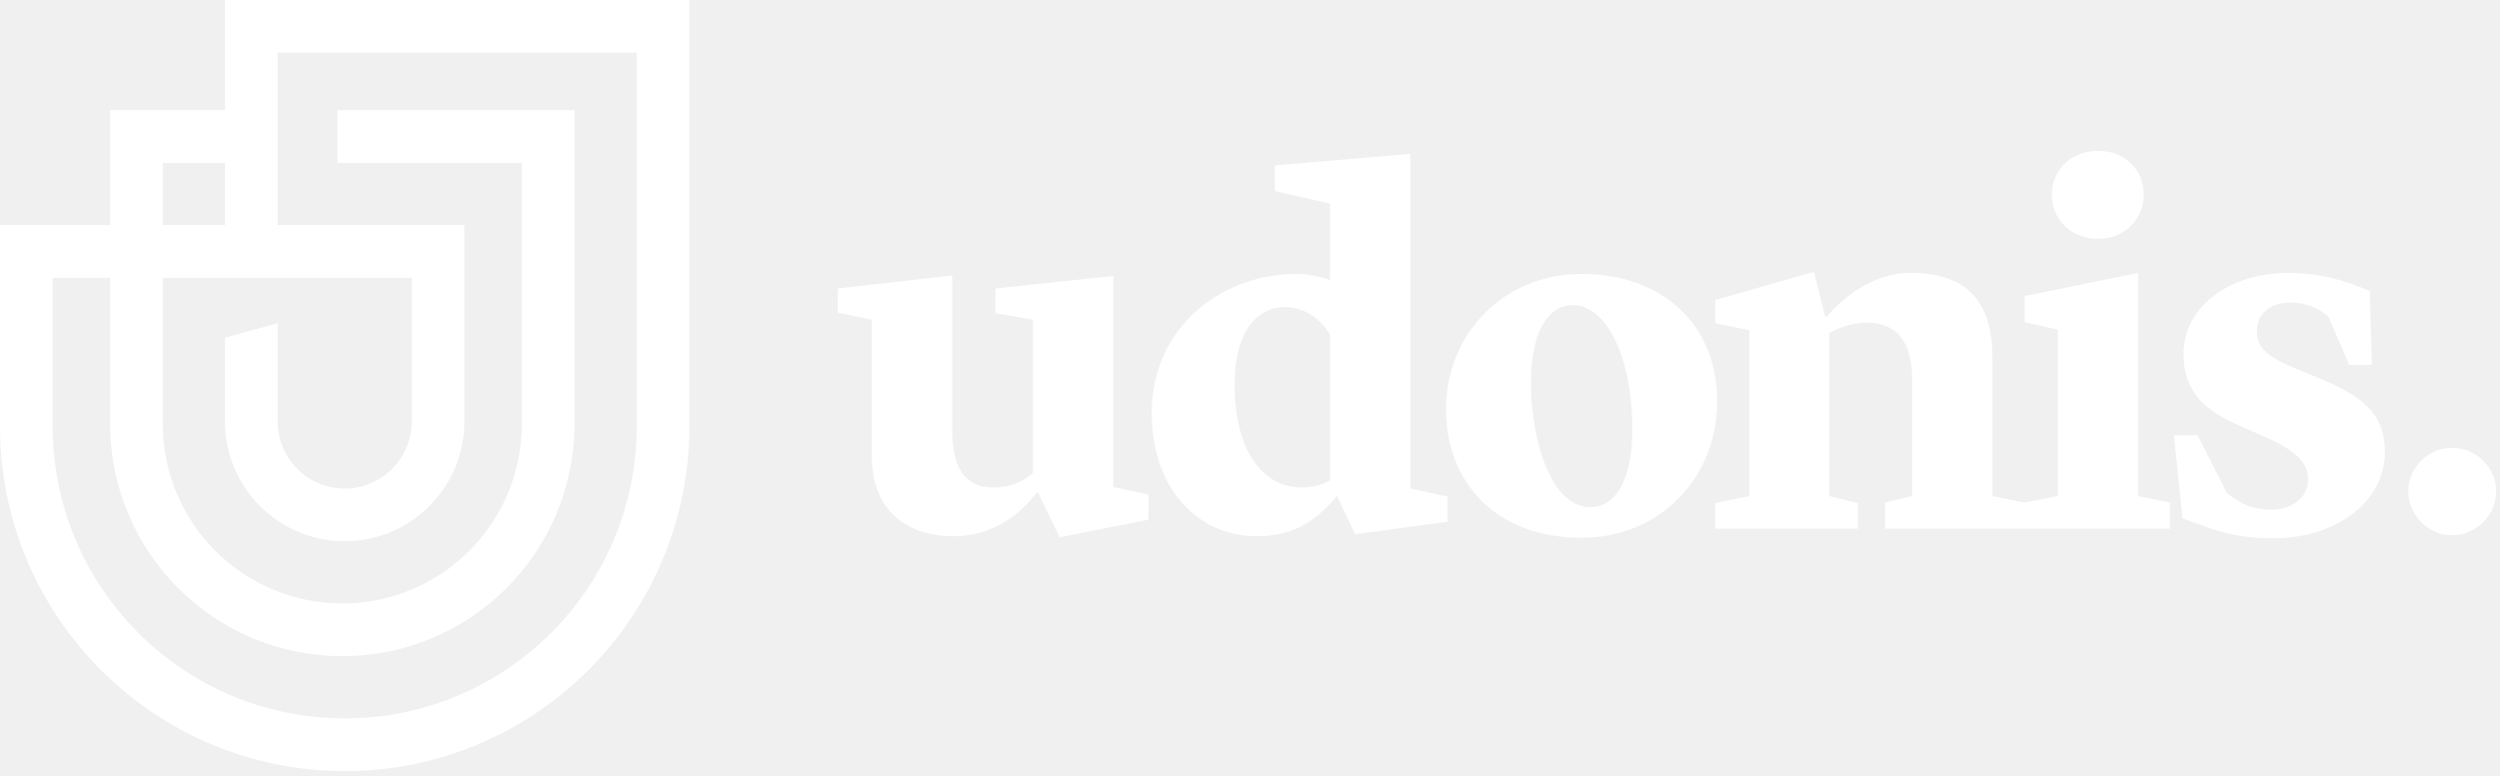
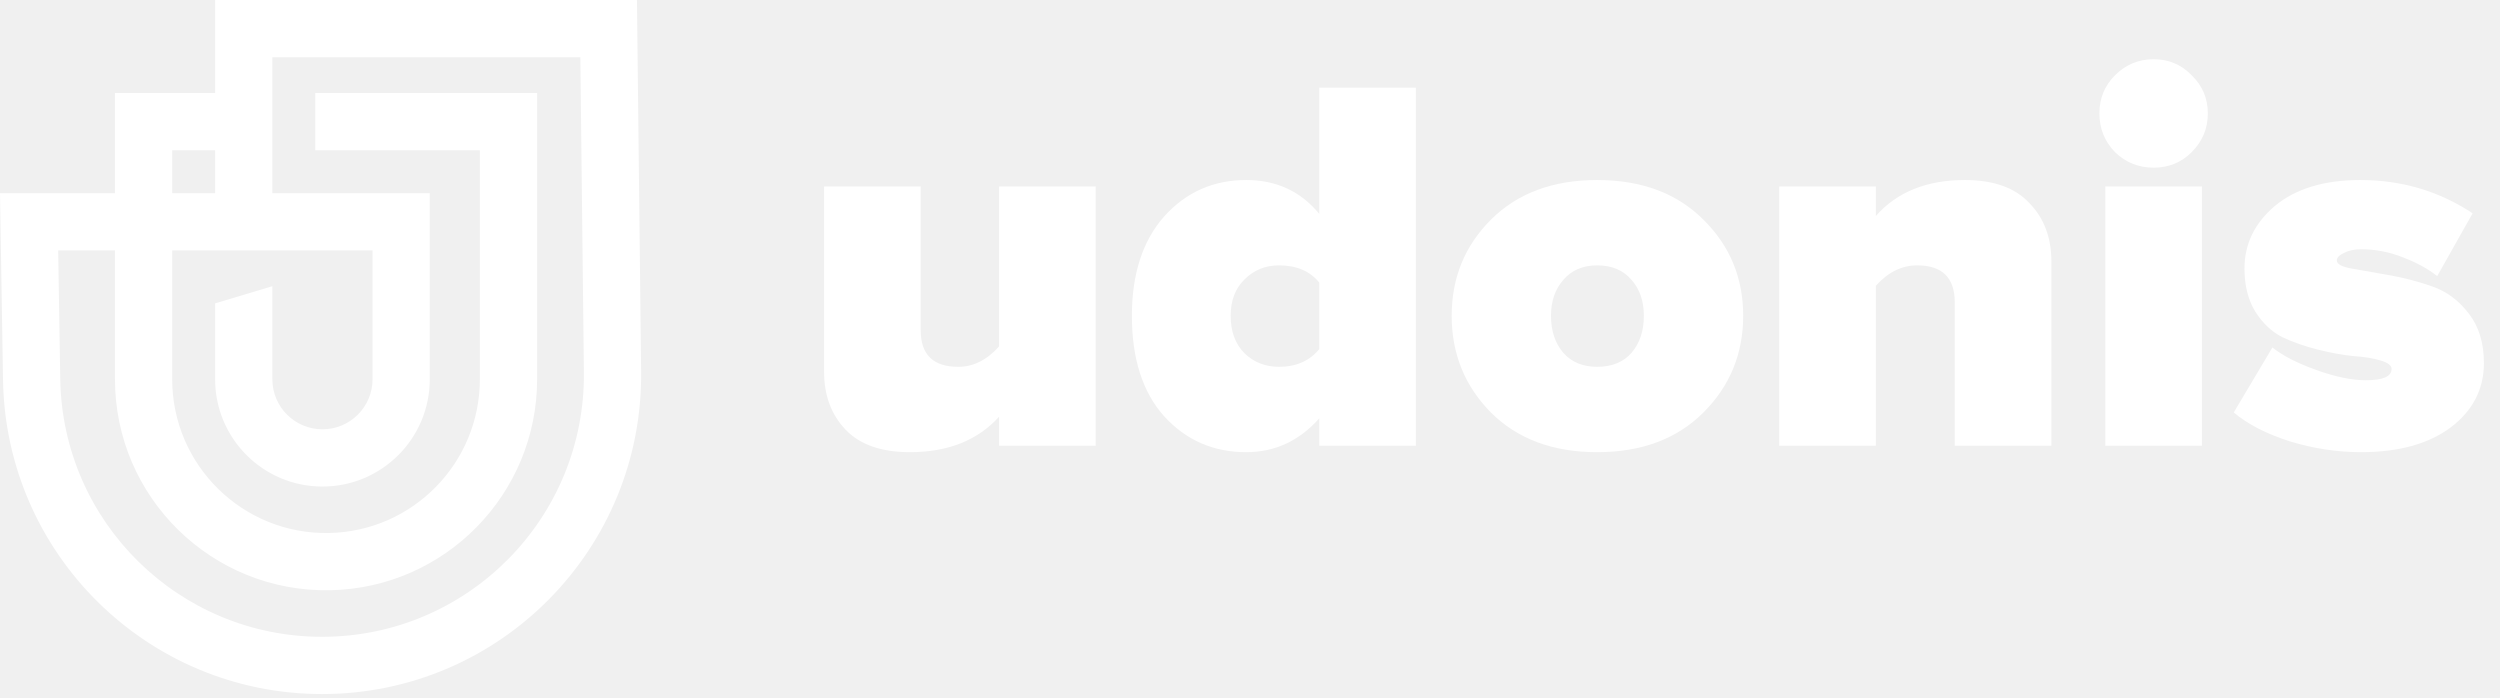
- <svg xmlns="http://www.w3.org/2000/svg" width="261" height="81" viewBox="0 0 261 81" fill="none">
-   <path fill-rule="evenodd" clip-rule="evenodd" d="M23.5 0H72V44.5C72 64.382 55.882 80.5 36 80.5C16.118 80.5 0 64.382 0 44.5V23.5H11.5V11.5H23.5V0ZM23.5 23.5H17V17H23.5V23.5ZM29 5.5V23.5H48.5V44C48.5 50.904 42.904 56.5 36 56.5C29.096 56.5 23.5 50.904 23.5 44V35.25L29 33.75V44C29 47.866 32.134 51 36 51C39.866 51 43 47.866 43 44V29H29H28.25H17V44.25C17 54.605 25.395 63 35.75 63C46.105 63 54.5 54.605 54.5 44.25V17H35.25V11.5H60V44.25C60 57.643 49.143 68.5 35.75 68.5C22.357 68.5 11.5 57.643 11.5 44.25V29H5.5V44.5C5.5 61.345 19.155 75 36 75C52.845 75 66.5 61.345 66.5 44.5V5.5H29ZM226.626 55.196H211.662H211.414H196.87V52.468L199.702 51.786V39.46C199.65 35.63 198.129 33.637 194.772 33.69C193.198 33.742 191.834 34.319 191.047 34.791V51.786L194.037 52.521V55.196H179.14V52.521L182.707 51.786V34.476L179.14 33.742V31.329L189.211 28.444H189.474L190.628 33.06H190.785C192.201 31.434 195.296 28.497 199.545 28.497C205.158 28.497 208.095 31.224 208.095 37.309V51.786L211.414 52.47V52.468L214.929 51.786V34.424L211.467 33.637V30.909L223.321 28.497V51.786L226.626 52.468V55.196ZM223.898 20.314C223.898 22.831 221.957 24.93 219.125 24.93C216.187 24.93 214.299 22.831 214.299 20.314C214.299 17.796 216.24 15.75 219.125 15.75C222.01 15.75 223.898 17.796 223.898 20.314ZM133.142 19.946L138.912 21.258V29.231C137.863 28.864 136.604 28.601 135.345 28.601C127.844 28.601 120.29 33.952 120.29 43.131C120.29 51 125.116 55.983 131.253 55.983C135.607 55.983 137.758 53.937 139.646 51.786L141.535 55.773L151.186 54.462V51.839L147.305 51V16.065L133.142 17.271V19.946ZM136.027 50.895C131.883 50.895 128.945 47.118 128.945 40.089C128.945 34.634 131.306 32.063 134.191 32.063C136.341 32.063 137.863 33.322 138.912 34.896V50.16C138.23 50.528 137.233 50.895 136.027 50.895ZM110.669 56.088L119.954 54.252V51.629L116.282 50.842V28.811L103.955 30.123V32.693L107.889 33.375V49.373C107.207 50.003 105.844 50.895 103.745 50.895C100.598 50.895 99.549 48.587 99.444 45.23V28.759L87.484 30.123V32.64L91.051 33.375V47.59C91.051 53.989 95.562 55.983 99.496 55.983C104.322 55.983 107.102 52.993 108.361 51.314L110.669 56.088ZM159.888 39.984C159.888 40.823 159.94 41.768 160.045 42.712C160.674 48.587 162.877 52.94 166.077 52.94C169.015 52.94 170.483 49.636 170.483 44.81C170.483 37.151 167.703 31.854 164.294 31.854C161.409 31.854 159.888 35.158 159.888 39.984ZM179.348 41.873C179.348 49.898 173.368 56.14 165.185 56.14C155.848 56.14 151.023 49.95 151.023 42.764C151.023 34.791 157.107 28.601 165.185 28.601C173.683 28.601 179.348 33.952 179.348 41.873ZM237.492 56.193C244.154 56.193 249.084 52.206 249.084 47.275C249.084 43.761 247.563 41.715 242.528 39.617L239.38 38.306C236.39 37.047 235.708 35.998 235.708 34.581C235.708 32.745 237.125 31.591 239.223 31.591C241.164 31.591 242.423 32.431 243.157 33.008L245.36 38.096H247.721L247.511 30.385C244.783 29.231 242.265 28.497 238.961 28.497C232.666 28.497 228.05 32.221 228.05 36.889C228.05 40.246 229.519 42.502 233.558 44.285L236.758 45.702C239.8 47.066 241.059 48.324 241.059 50.055C241.059 51.891 239.485 53.203 237.177 53.203C235.079 53.203 233.768 52.468 232.561 51.419L229.519 45.439H227.053L227.945 54.094C231.512 55.511 233.715 56.193 237.492 56.193ZM260.705 51.314C260.705 53.78 258.607 55.878 256.089 55.878C253.624 55.878 251.526 53.78 251.526 51.314C251.526 48.797 253.624 46.751 256.089 46.751C258.607 46.751 260.705 48.797 260.705 51.314Z" fill="white" />
+ <svg xmlns="http://www.w3.org/2000/svg" width="129" height="36" viewBox="0 0 129 36" fill="none">
+   <path d="M56.538 23H51.552V21.504C50.444 22.723 48.911 23.332 46.953 23.332C45.476 23.332 44.368 22.945 43.63 22.169C42.891 21.393 42.522 20.396 42.522 19.177V9.621H47.508V17.045C47.508 18.3 48.154 18.928 49.447 18.928C50.222 18.928 50.924 18.577 51.552 17.876V9.621H56.538V23Z" fill="white" />
+   <path d="M73.059 23H68.073V21.587C67.039 22.751 65.783 23.332 64.306 23.332C62.607 23.332 61.194 22.714 60.068 21.477C58.96 20.239 58.406 18.513 58.406 16.297C58.406 14.136 58.96 12.428 60.068 11.172C61.194 9.917 62.607 9.289 64.306 9.289C65.857 9.289 67.113 9.87 68.073 11.034V4.524H73.059V23ZM65.996 18.928C66.882 18.928 67.575 18.623 68.073 18.014V14.579C67.593 13.988 66.901 13.693 65.996 13.693C65.294 13.693 64.703 13.933 64.223 14.413C63.743 14.875 63.503 15.503 63.503 16.297C63.503 17.109 63.743 17.756 64.223 18.236C64.703 18.697 65.294 18.928 65.996 18.928Z" fill="white" />
+   <path d="M87.898 21.283C86.532 22.649 84.703 23.332 82.413 23.332C80.124 23.332 78.296 22.649 76.929 21.283C75.581 19.916 74.907 18.254 74.907 16.297C74.907 14.339 75.581 12.687 76.929 11.338C78.296 9.972 80.124 9.289 82.413 9.289C84.703 9.289 86.532 9.972 87.898 11.338C89.265 12.687 89.948 14.339 89.948 16.297C89.948 18.254 89.265 19.916 87.898 21.283ZM82.413 18.928C83.171 18.928 83.762 18.688 84.186 18.208C84.611 17.709 84.823 17.072 84.823 16.297C84.823 15.54 84.611 14.921 84.186 14.441C83.762 13.942 83.171 13.693 82.413 13.693C81.675 13.693 81.093 13.942 80.668 14.441C80.244 14.921 80.031 15.54 80.031 16.297C80.031 17.072 80.244 17.709 80.668 18.208C81.093 18.688 81.675 18.928 82.413 18.928Z" fill="white" />
+   <path d="M105.852 23H100.866V15.604C100.866 14.33 100.22 13.693 98.927 13.693C98.133 13.693 97.422 14.044 96.794 14.745V23H91.808V9.621H96.794V11.145C97.883 9.907 99.416 9.289 101.392 9.289C102.869 9.289 103.977 9.686 104.716 10.48C105.473 11.255 105.852 12.262 105.852 13.499V23Z" fill="white" />
+   <path d="M113.093 7.848C112.558 8.384 111.902 8.652 111.127 8.652C110.351 8.652 109.686 8.384 109.132 7.848C108.597 7.294 108.329 6.629 108.329 5.854C108.329 5.078 108.597 4.423 109.132 3.887C109.686 3.333 110.351 3.056 111.127 3.056C111.902 3.056 112.558 3.333 113.093 3.887C113.647 4.423 113.924 5.078 113.924 5.854C113.924 6.629 113.647 7.294 113.093 7.848ZM113.62 23H108.634V9.621H113.62V23Z" fill="white" />
+   <path d="M121.826 23.332C120.607 23.332 119.389 23.148 118.17 22.779C116.951 22.391 115.982 21.892 115.261 21.283L117.256 17.931C117.791 18.356 118.548 18.744 119.527 19.094C120.506 19.445 121.355 19.621 122.076 19.621C122.962 19.621 123.405 19.427 123.405 19.039C123.405 18.854 123.211 18.707 122.823 18.596C122.454 18.485 121.992 18.411 121.438 18.374C120.884 18.319 120.275 18.208 119.61 18.042C118.945 17.876 118.336 17.663 117.782 17.405C117.228 17.128 116.757 16.684 116.369 16.075C116 15.466 115.815 14.727 115.815 13.859C115.815 12.585 116.342 11.505 117.394 10.618C118.465 9.732 119.933 9.289 121.799 9.289C123.922 9.289 125.852 9.861 127.588 11.006L125.76 14.247C125.298 13.878 124.707 13.554 123.987 13.277C123.285 13 122.565 12.862 121.826 12.862C121.475 12.862 121.18 12.927 120.94 13.056C120.7 13.167 120.58 13.296 120.58 13.444C120.58 13.628 120.838 13.767 121.355 13.859C121.872 13.951 122.5 14.062 123.239 14.191C123.996 14.321 124.744 14.515 125.483 14.773C126.24 15.032 126.877 15.503 127.394 16.186C127.911 16.851 128.17 17.7 128.17 18.734C128.17 20.082 127.597 21.19 126.452 22.058C125.307 22.908 123.765 23.332 121.826 23.332Z" fill="white" />
+   <path fill-rule="evenodd" clip-rule="evenodd" d="M29.946 2.954H14.053V9.969H22.176V19.568C22.176 22.627 19.697 25.106 16.638 25.106C13.58 25.106 11.1 22.627 11.1 19.568V15.654L14.053 14.768H14.054V19.568C14.054 20.995 15.211 22.152 16.638 22.152C18.066 22.152 19.223 20.995 19.223 19.568V12.922H8.885V19.567C8.885 24.011 12.535 27.59 16.979 27.503C21.301 27.418 24.761 23.89 24.761 19.567V7.754H16.269V4.8H27.715V19.567C27.715 25.498 22.968 30.34 17.037 30.456C10.939 30.576 5.932 25.665 5.932 19.567V12.922H3.002L3.109 19.566C3.228 26.942 9.241 32.859 16.618 32.859C24.14 32.859 30.213 26.717 30.129 19.196L29.946 2.954ZM11.1 0V1.477H11.1V4.8H5.932V9.969H0L0.156 19.614C0.301 28.602 7.629 35.813 16.618 35.813C25.784 35.813 33.185 28.328 33.082 19.163L32.867 0H11.1ZM8.885 7.754H11.1V9.969H8.885V7.754Z" fill="white" />
</svg>
